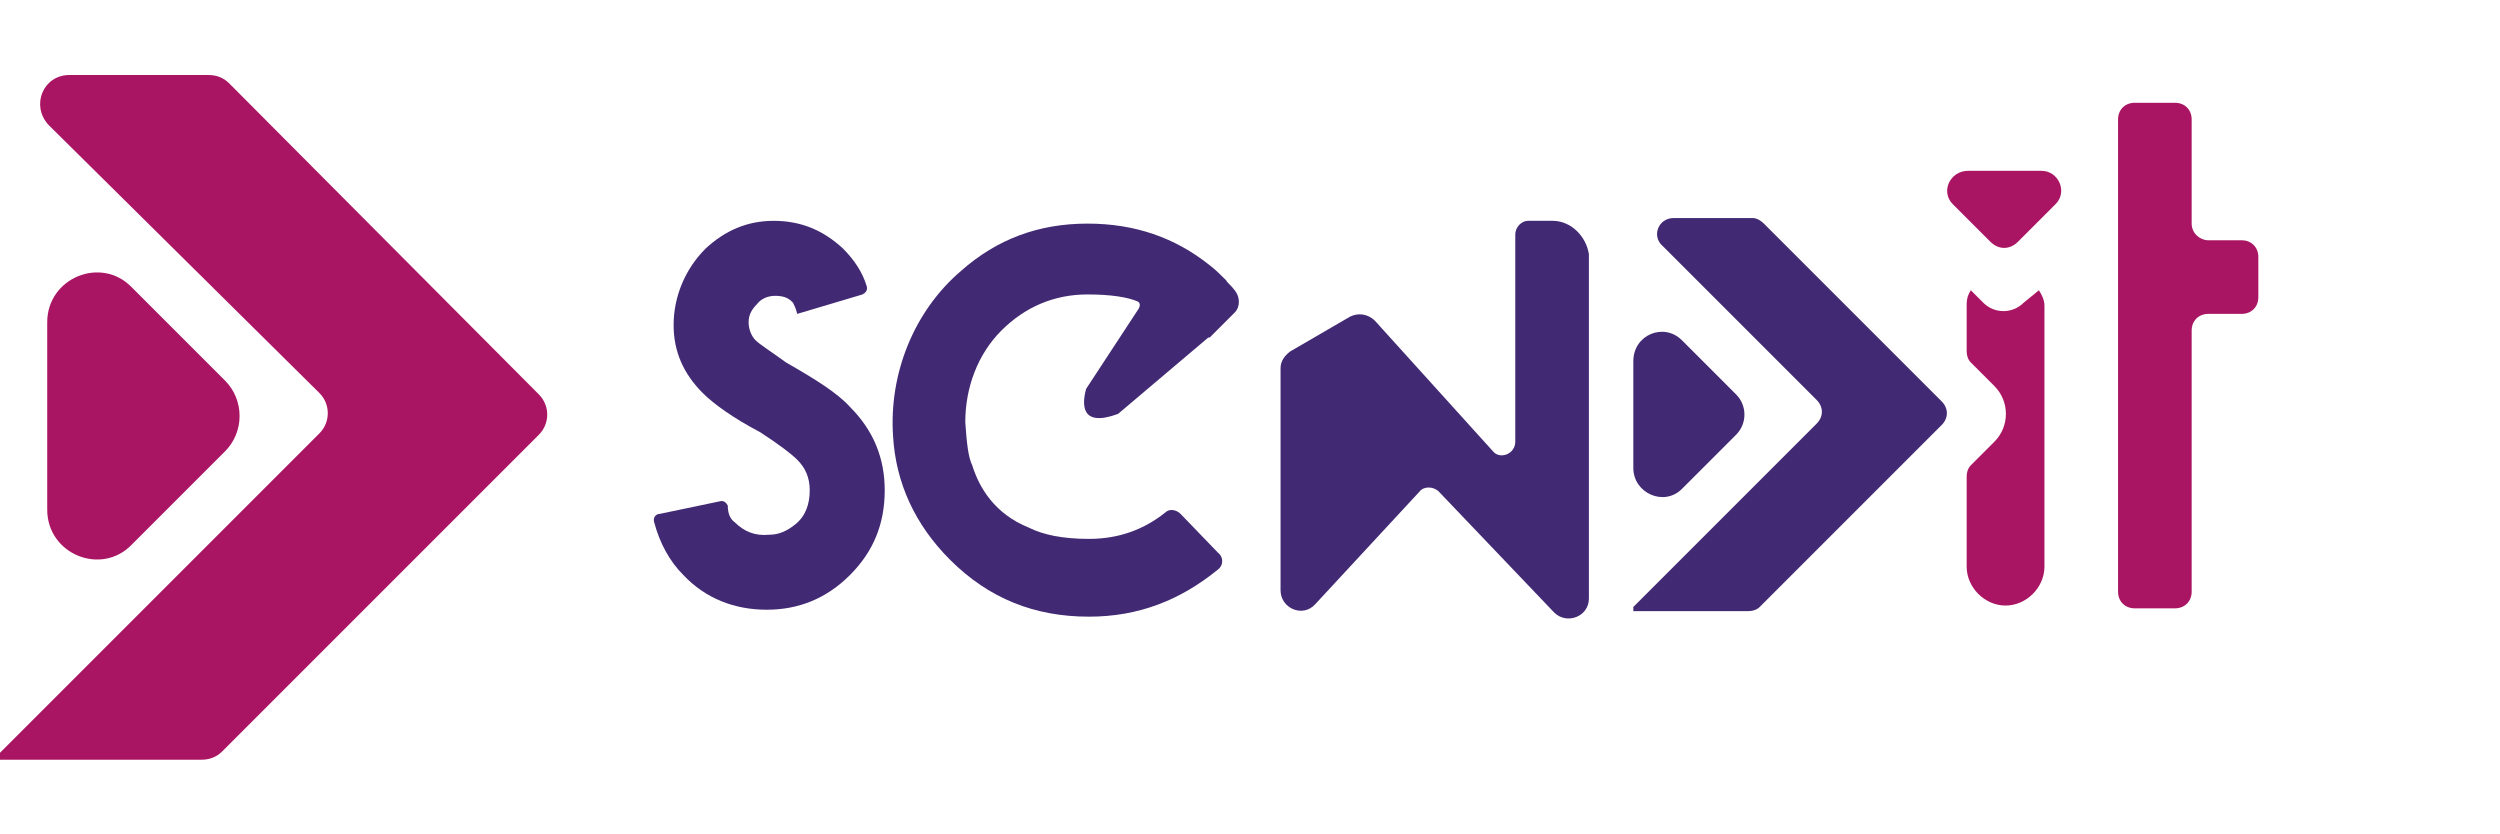
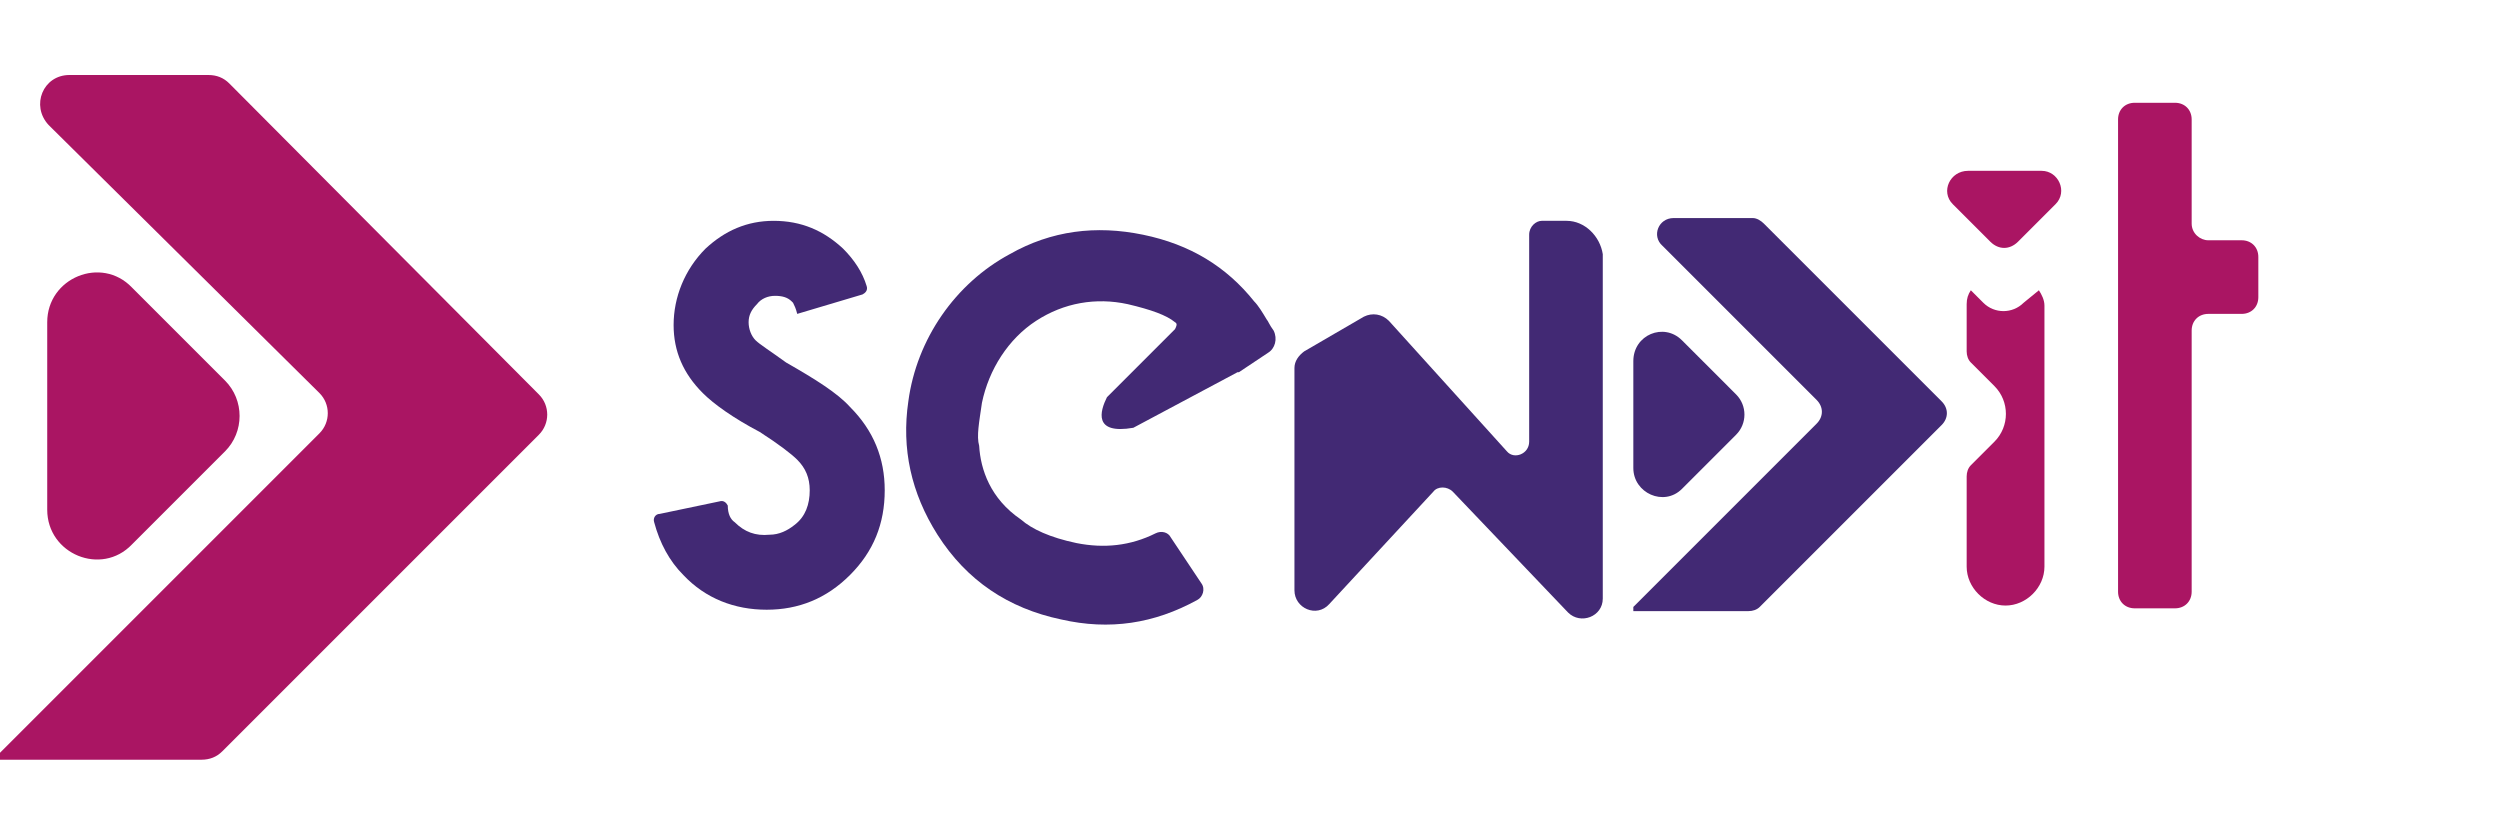
<svg xmlns="http://www.w3.org/2000/svg" version="1.1" id="Layer_1" x="0px" y="0px" viewBox="-309 371 180 60" style="enable-background:new -309 371 180 60;" xml:space="preserve">
  <style type="text/css">
	.st0{fill-opacity:0;}
	.st1{fill:#AA1563;}
	.st2{fill:#422974;}
</style>
  <rect id="XMLID_33_" x="-309" y="371" class="st0" width="180" height="60" />
  <path id="XMLID_41_" class="st1" d="M-151.2,387.1v-7.5c0-0.7-0.5-1.2-1.2-1.2h-2.9c-0.7,0-1.2,0.5-1.2,1.2v34  c0,0.7,0.5,1.2,1.2,1.2h2.9c0.7,0,1.2-0.5,1.2-1.2v-18.8c0-0.7,0.5-1.2,1.2-1.2h2.4c0.7,0,1.2-0.5,1.2-1.2v-2.9  c0-0.7-0.5-1.2-1.2-1.2h-2.4C-150.6,388.3-151.2,387.8-151.2,387.1z" />
  <path id="XMLID_84_" class="st2" d="M-191.4,397v7.7c0,1.8,2.2,2.8,3.5,1.5l3.9-3.9c0.8-0.8,0.8-2.1,0-2.9l-3.9-3.9  C-189.2,394.2-191.4,395.1-191.4,397z" />
  <path id="XMLID_34_" class="st2" d="M-256.1,408.6c0.7,0.7,1.5,1,2.5,0.9c0.7,0,1.3-0.3,1.8-0.7c0.8-0.6,1.1-1.5,1.1-2.5  c0-0.9-0.3-1.6-0.9-2.2c-0.4-0.4-1.3-1.1-2.7-2l0,0c-1.9-1-3.3-2-4.1-2.8c-1.4-1.4-2.1-3-2.1-4.9c0-2,0.8-4,2.3-5.5  c1.4-1.3,3-2,4.9-2c2,0,3.6,0.7,5,2c0.8,0.8,1.4,1.7,1.7,2.7c0.1,0.3-0.1,0.5-0.3,0.6l-4.7,1.4c-0.1-0.4-0.2-0.6-0.3-0.8l-0.1-0.1  c-0.3-0.3-0.7-0.4-1.2-0.4s-1,0.2-1.3,0.6c-0.4,0.4-0.6,0.8-0.6,1.3s0.2,1,0.5,1.3s1.1,0.8,2.2,1.6l0,0c2.1,1.2,3.7,2.2,4.6,3.2  c1.7,1.7,2.5,3.7,2.5,6c0,2.4-0.8,4.4-2.5,6.1c-1.7,1.7-3.7,2.5-6,2.5c-2.3,0-4.4-0.8-6-2.5c-1-1-1.7-2.3-2.1-3.8  c-0.1-0.3,0.1-0.6,0.4-0.6l4.3-0.9c0.3-0.1,0.5,0.1,0.6,0.3C-256.6,408-256.4,408.4-256.1,408.6z" />
  <path id="XMLID_82_" class="st2" d="M-182.8,386.7h-5.7c-1.1,0-1.6,1.3-0.8,2l11.1,11.1c0.5,0.5,0.5,1.2,0,1.7l-13.2,13.2v0.3h8.3  c0.3,0,0.6-0.1,0.8-0.3l13.1-13.1c0.5-0.5,0.5-1.2,0-1.7l-12.8-12.8C-182.2,386.9-182.5,386.7-182.8,386.7z" />
  <path id="XMLID_44_" class="st1" d="M-305.6,394.2v13.5c0,3.2,3.9,4.8,6.1,2.5l6.7-6.7c1.4-1.4,1.4-3.7,0-5.1l-6.7-6.7  C-301.7,389.4-305.6,391-305.6,394.2z" />
  <path id="XMLID_7_" class="st1" d="M-294,376.4h-10c-1.9,0-2.8,2.2-1.5,3.6l19.5,19.3c0.8,0.8,0.8,2.1,0,2.9l-23,23v0.5h14.5  c0.6,0,1.1-0.2,1.5-0.6l22.8-22.8c0.8-0.8,0.8-2.1,0-2.9l-22.3-22.4C-292.9,376.6-293.4,376.4-294,376.4z" />
  <path id="XMLID_3_" class="st2" d="M-154.8,500.9h-10c-1.9,0-2.8,2.2-1.5,3.6l19.4,19.4c0.8,0.8,0.8,2.1,0,2.9l-23,23v0.5h14.5  c0.6,0,1.1-0.2,1.5-0.6l22.8-22.8c0.8-0.8,0.8-2.1,0-2.9l-22.3-22.3C-153.7,501.1-154.2,500.9-154.8,500.9z" />
  <path id="XMLID_4_" class="st2" d="M-386.6,361l6.2,0.2c0.8,0,1.3-1,0.7-1.6l-1-1c-0.8-0.8-0.7-2.2,0.1-3l8.8-8.2  c1.4-1.3,0.5-3.6-1.4-3.6l-2.9-0.1c-0.6,0-1.1,0.2-1.5,0.6l-11.9,11.1c-0.8,0.8-0.9,2.1-0.1,3l2.3,2.4  C-387.1,360.9-386.9,361-386.6,361z" />
  <path id="XMLID_2_" class="st2" d="M-375.1,359.8l-6.5-0.2c-0.7,0-1.1,0.9-0.6,1.4l1.2,1.3c0.7,0.8,0.7,2.1-0.1,2.8l-9.1,8.5  c-1.3,1.2-0.5,3.4,1.3,3.4l3.2,0.1c0.5,0,1-0.2,1.4-0.5l12-11.2c0.8-0.7,0.8-2,0.1-2.8l-2.4-2.5  C-374.7,359.9-374.9,359.9-375.1,359.8z" />
-   <path class="st2" d="M-197.2,386.9h-1.8c-0.4,0-0.9,0.4-0.9,1v14.9c0,0.9-1.1,1.3-1.6,0.7l-8.5-9.4c-0.5-0.5-1.2-0.6-1.8-0.3  l-4.3,2.5c-0.4,0.3-0.7,0.7-0.7,1.2v16c0,1.3,1.6,2,2.5,1l7.5-8.1c0.3-0.4,1-0.4,1.4,0l8.3,8.7c0.9,0.9,2.5,0.3,2.5-1v-24.8  C-194.8,388-195.9,386.9-197.2,386.9z" />
-   <path class="st2" d="M-224,408c-0.3-0.3-0.8-0.4-1.1-0.1c-1.5,1.2-3.3,1.9-5.5,1.9c-1.9,0-3.3-0.3-4.3-0.8c-2.5-1-3.6-2.9-4.1-4.5  c-0.3-0.6-0.4-1.7-0.5-3.1c0-2.5,0.9-4.9,2.6-6.6c1.7-1.7,3.8-2.6,6.2-2.6c1.7,0,2.9,0.2,3.6,0.5c0.2,0.1,0.2,0.3,0.1,0.5l-3.8,5.8  c-0.3,1.1-0.4,2.8,2.3,1.8l6.5-5.5c0,0,0,0,0.1,0l1.8-1.8c0.4-0.4,0.4-1.1,0-1.6c-0.3-0.4-0.6-0.6-0.6-0.7c-0.4-0.4-0.8-0.8-1.2-1.1  c-2.5-2-5.4-3-8.8-3c-3.5,0-6.5,1.1-9.1,3.4c-3.4,2.9-5.2,7.4-4.9,11.9c0.2,3.4,1.6,6.4,4.1,8.9c2.8,2.8,6.1,4.1,10,4.1  c3.6,0,6.6-1.2,9.3-3.4c0.4-0.3,0.4-0.9,0-1.2L-224,408z" />
+   <path class="st2" d="M-196.2,386.9h-1.8c-0.4,0-0.9,0.4-0.9,1v14.9c0,0.9-1.1,1.3-1.6,0.7l-8.5-9.4c-0.5-0.5-1.2-0.6-1.8-0.3  l-4.3,2.5c-0.4,0.3-0.7,0.7-0.7,1.2v16c0,1.3,1.6,2,2.5,1l7.5-8.1c0.3-0.4,1-0.4,1.4,0l8.3,8.7c0.9,0.9,2.5,0.3,2.5-1v-24.8  C-193.8,388-194.9,386.9-196.2,386.9z" />
+   <path class="st2" d="M-224.7,409.7c-0.2-0.4-0.7-0.5-1.1-0.3c-1.8,0.9-3.7,1.1-5.7,0.7c-1.9-0.4-3.2-1-4-1.7c-2.2-1.5-2.9-3.6-3-5.3  c-0.2-0.7,0-1.7,0.2-3.1c0.5-2.4,1.9-4.6,3.9-5.9c2-1.3,4.3-1.7,6.6-1.2c1.7,0.4,2.8,0.8,3.4,1.3c0.2,0.1,0.1,0.3,0,0.5l-4.9,4.9  c-0.5,1-1,2.7,1.9,2.2l7.5-4c0,0,0,0,0.1,0l2.1-1.4c0.5-0.3,0.7-1,0.4-1.6c-0.3-0.4-0.4-0.7-0.5-0.8c-0.3-0.5-0.6-1-0.9-1.3  c-2-2.5-4.6-4.1-8-4.8c-3.4-0.7-6.6-0.3-9.6,1.4c-3.9,2.1-6.7,6.1-7.3,10.6c-0.5,3.4,0.2,6.6,2.1,9.6c2.1,3.3,5.1,5.3,8.9,6.1  c3.5,0.8,6.7,0.3,9.8-1.4c0.4-0.2,0.6-0.8,0.3-1.2L-224.7,409.7z" />
  <path class="st1" d="M-163.3,392.8c-0.8,0.8-2.1,0.8-2.9,0l-0.9-0.9c-0.2,0.3-0.3,0.6-0.3,1v3.4c0,0.3,0.1,0.6,0.3,0.8l1.7,1.7  c1.1,1.1,1.1,2.9,0,4l-1.7,1.7c-0.2,0.2-0.3,0.5-0.3,0.8v6.5c0,1.5,1.3,2.8,2.8,2.8h0c1.5,0,2.8-1.3,2.8-2.8v-18.8  c0-0.4-0.2-0.8-0.4-1.1L-163.3,392.8z" />
  <path id="XMLID_5_" class="st1" d="M-168.4,385.7l2.7,2.7c0.6,0.6,1.4,0.6,2,0l2.7-2.7c0.9-0.9,0.2-2.4-1-2.4h-5.3  C-168.6,383.3-169.3,384.8-168.4,385.7z" />
</svg>
